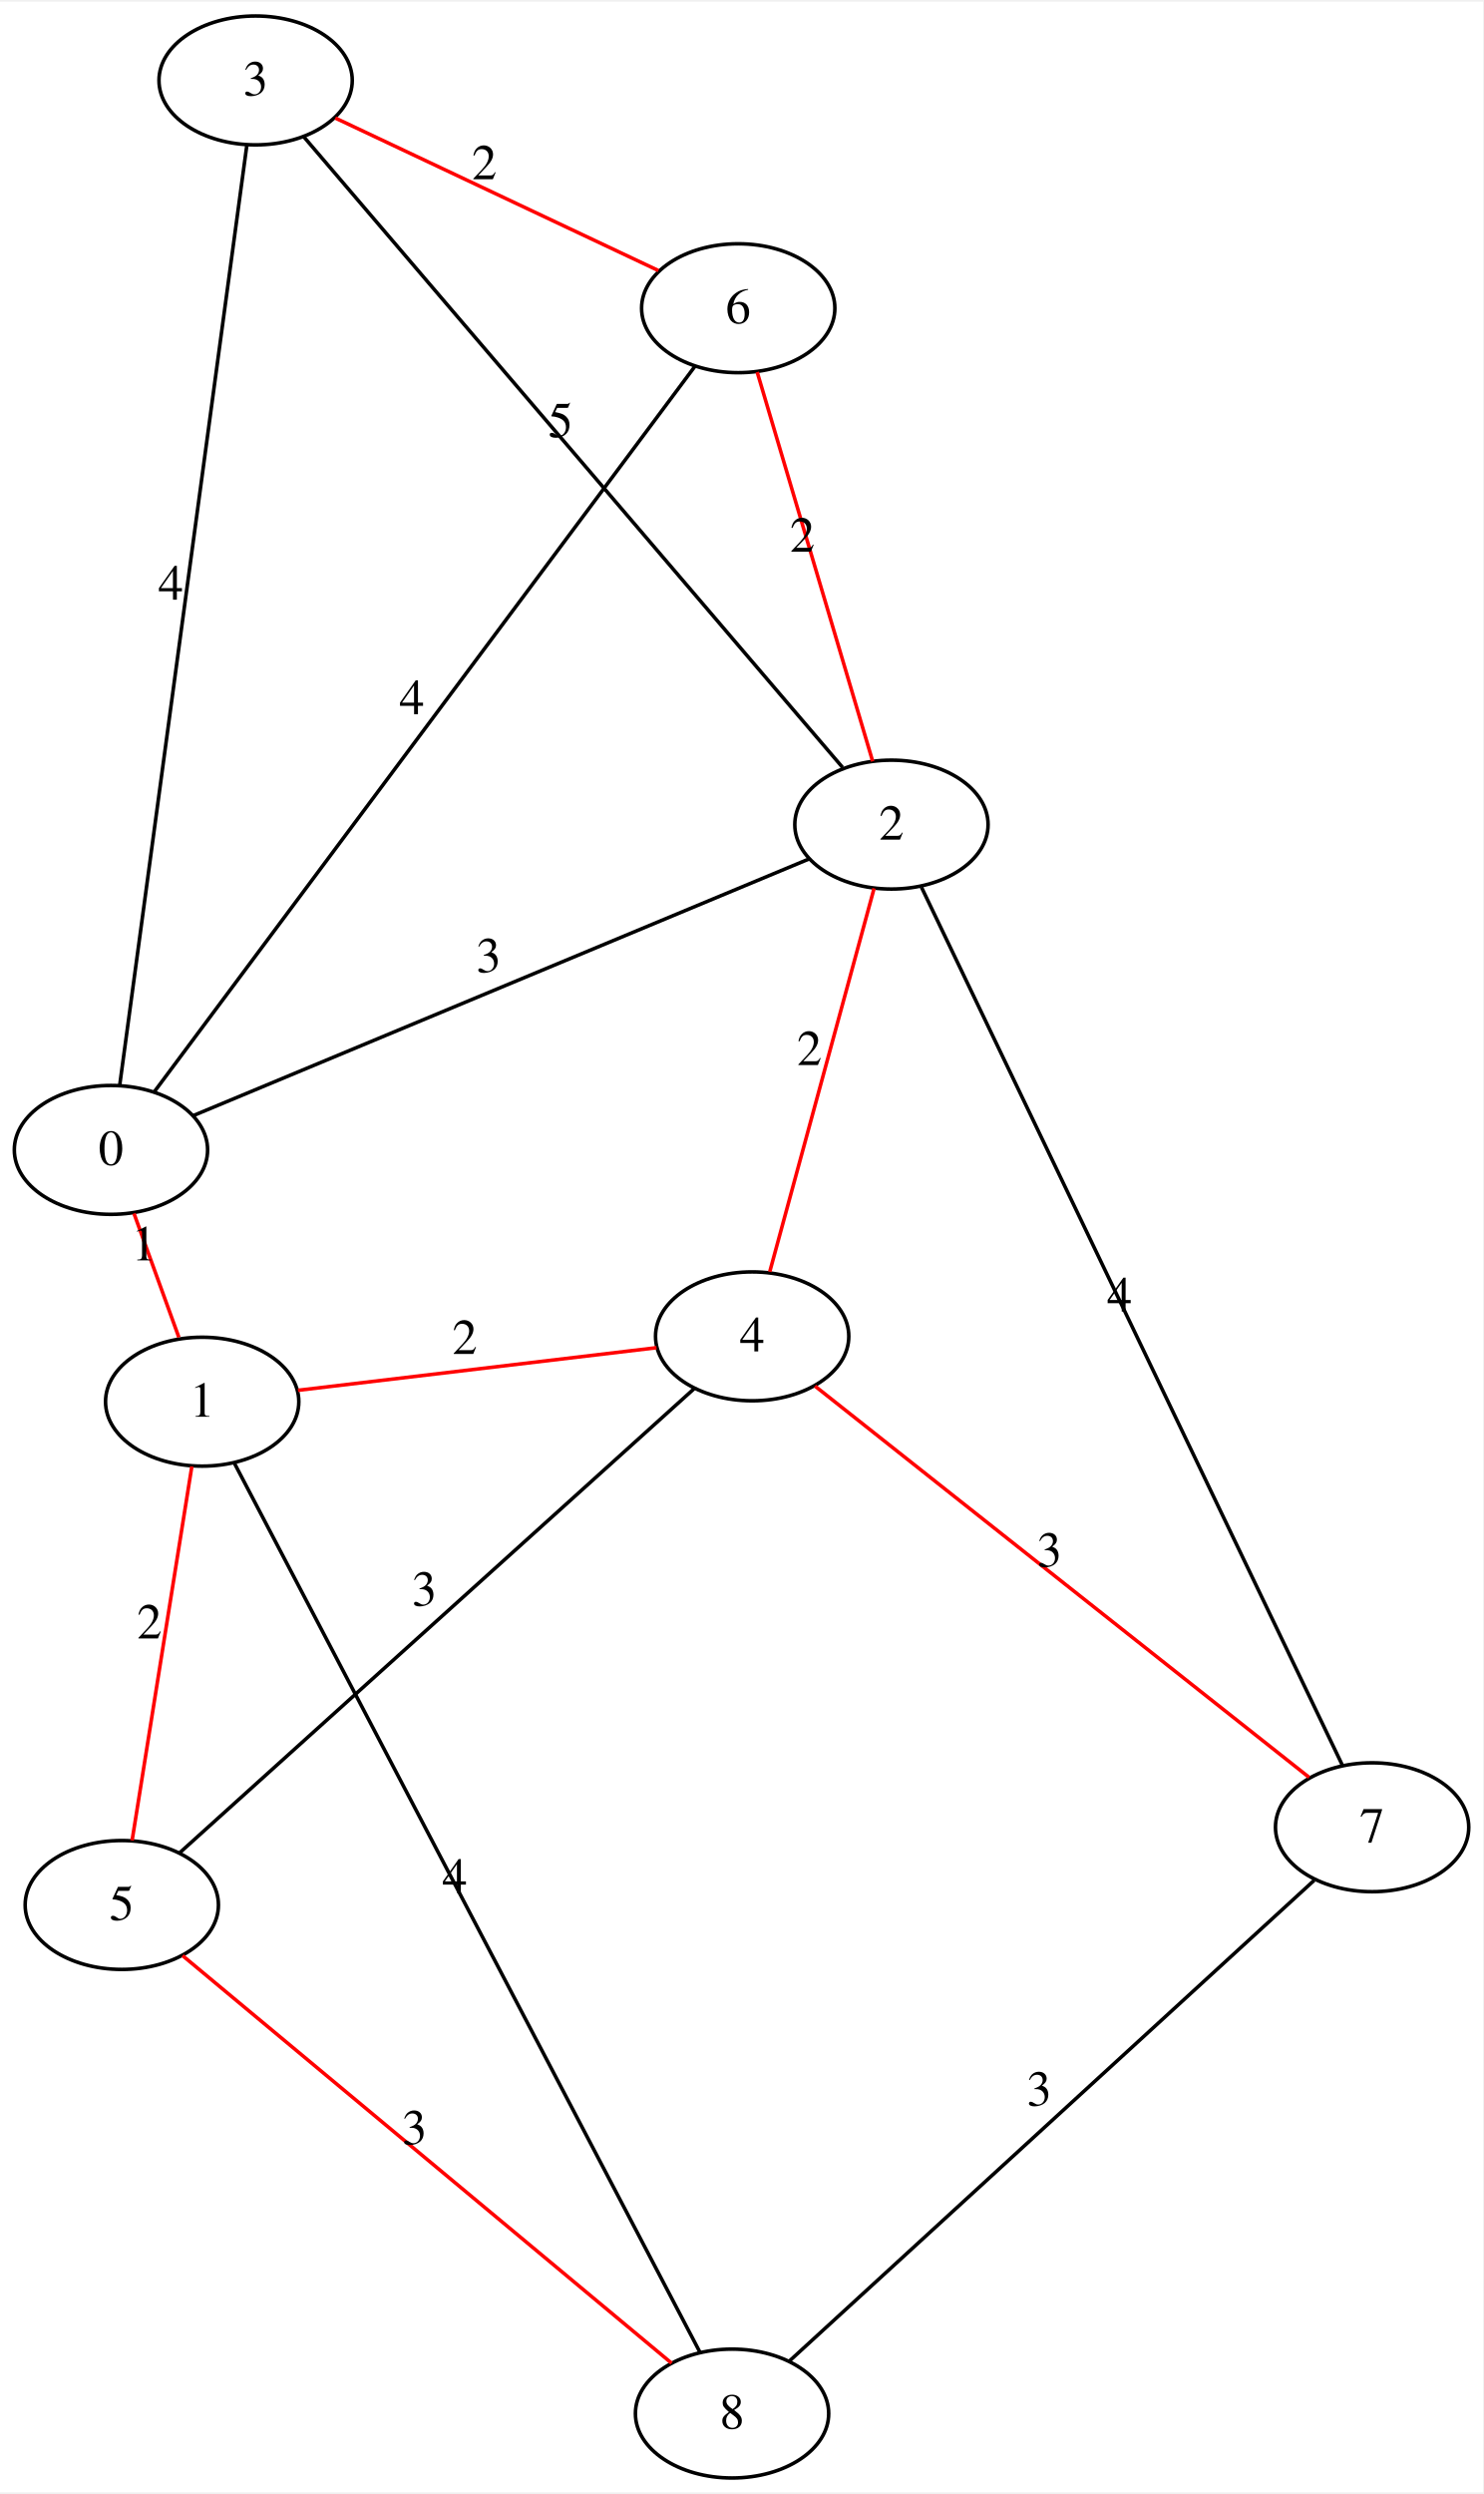
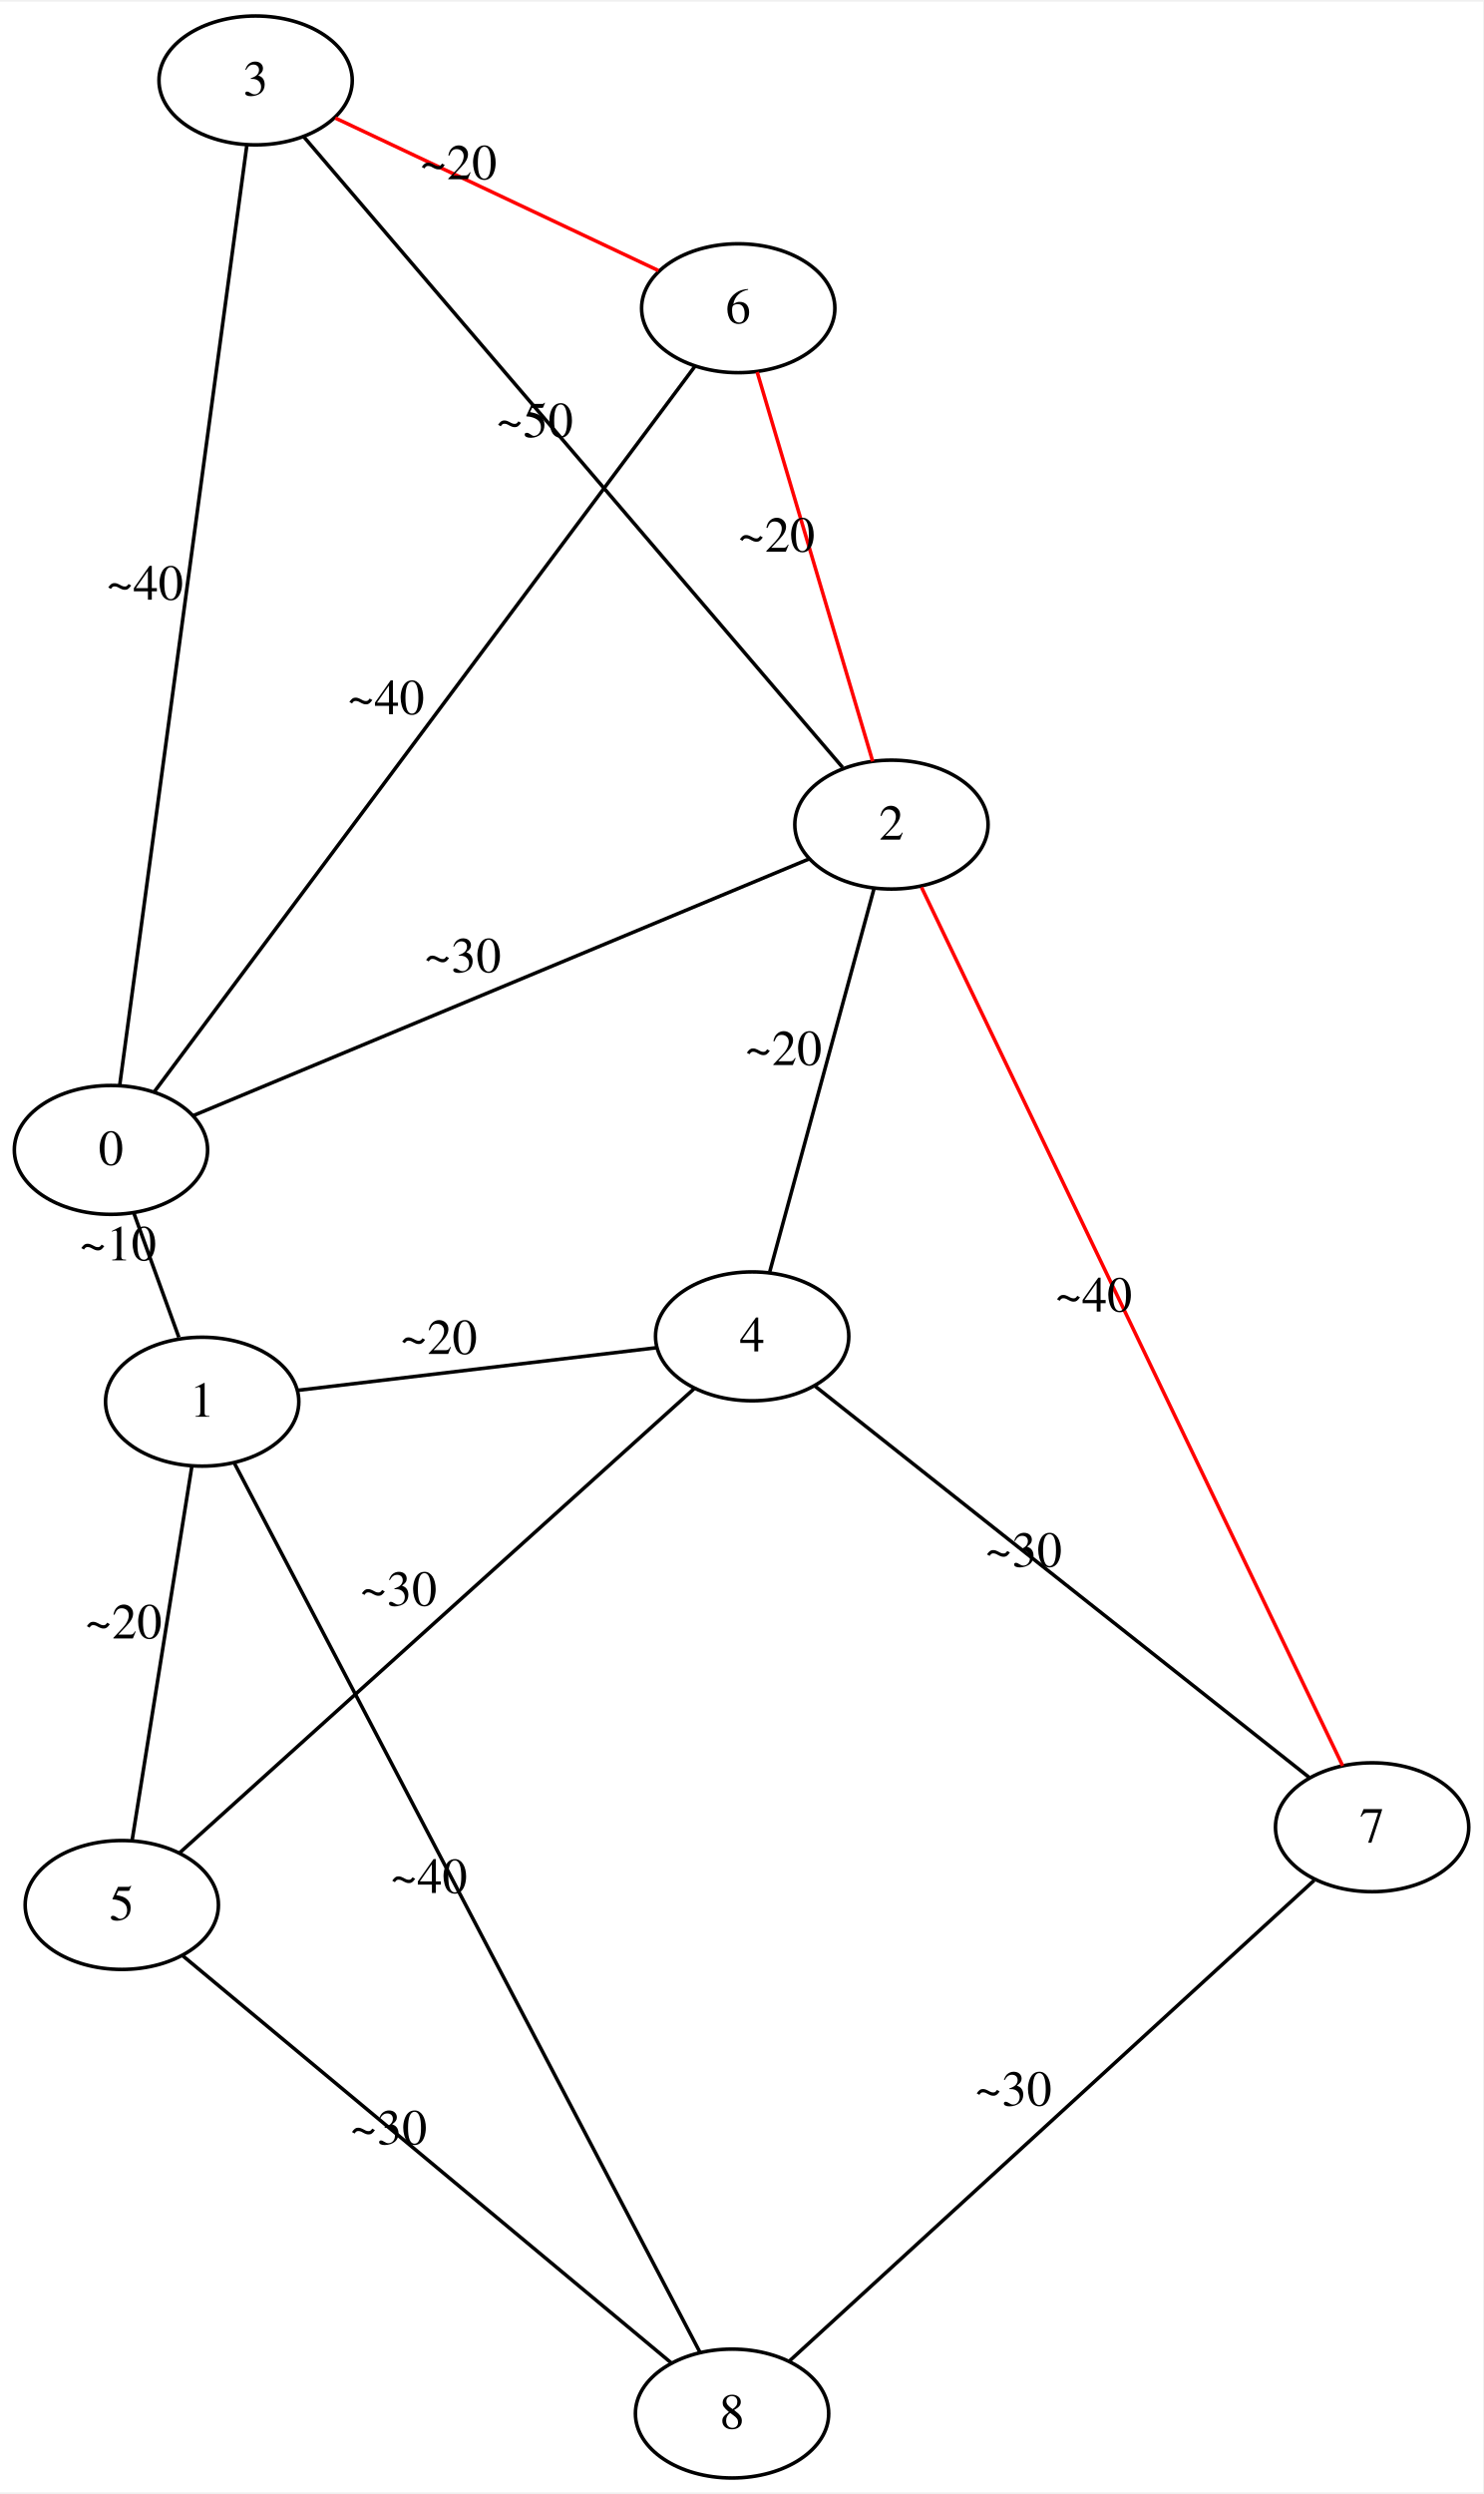
<svg xmlns="http://www.w3.org/2000/svg" width="414pt" height="696pt" viewBox="0.00 0.00 414.35 695.66">
  <g id="graph0" class="graph" transform="scale(1 1) rotate(0) translate(4 691.6576)">
    <polygon fill="#ffffff" stroke="transparent" points="-4,4 -4,-691.658 410.349,-691.658 410.349,4 -4,4" />
    <g id="node1" class="node">
      <ellipse fill="none" stroke="#000000" cx="27" cy="-370.944" rx="27" ry="18" />
      <text text-anchor="middle" x="27" y="-366.744" font-family="Times,serif" font-size="14.00" fill="#000000">0</text>
    </g>
    <g id="node2" class="node">
      <ellipse fill="none" stroke="#000000" cx="52.485" cy="-300.624" rx="27" ry="18" />
      <text text-anchor="middle" x="52.485" y="-296.424" font-family="Times,serif" font-size="14.00" fill="#000000">1</text>
    </g>
    <g id="edge1" class="edge">
-       <path fill="none" stroke="#ff0000" d="M33.431,-353.2C37.265,-342.621 42.118,-329.228 45.968,-318.608" />
-       <text text-anchor="middle" x="36.199" y="-340.103" font-family="Times,serif" font-size="14.00" fill="#000000">1</text>
+       <path fill="none" stroke="#000000" d="M33.431,-353.2C37.265,-342.621 42.118,-329.228 45.968,-318.608" />
+       <text text-anchor="middle" x="28.913" y="-340.103" font-family="Times,serif" font-size="14.00" fill="#000000">~10</text>
    </g>
    <g id="node3" class="node">
      <ellipse fill="none" stroke="#000000" cx="245.057" cy="-461.804" rx="27" ry="18" />
      <text text-anchor="middle" x="245.057" y="-457.604" font-family="Times,serif" font-size="14.00" fill="#000000">2</text>
    </g>
    <g id="edge2" class="edge">
      <path fill="none" stroke="#000000" d="M49.924,-380.496C91.803,-397.946 180.219,-434.787 222.114,-452.243" />
-       <text text-anchor="middle" x="132.519" y="-420.57" font-family="Times,serif" font-size="14.00" fill="#000000">3</text>
+       <text text-anchor="middle" x="125.232" y="-420.57" font-family="Times,serif" font-size="14.00" fill="#000000">~30</text>
    </g>
    <g id="node4" class="node">
      <ellipse fill="none" stroke="#000000" cx="67.415" cy="-669.658" rx="27" ry="18" />
      <text text-anchor="middle" x="67.415" y="-665.458" font-family="Times,serif" font-size="14.00" fill="#000000">3</text>
    </g>
    <g id="edge3" class="edge">
      <path fill="none" stroke="#000000" d="M29.467,-389.18C36.7,-442.635 57.789,-598.511 64.98,-651.66" />
-       <text text-anchor="middle" x="43.724" y="-524.62" font-family="Times,serif" font-size="14.00" fill="#000000">4</text>
+       <text text-anchor="middle" x="36.437" y="-524.62" font-family="Times,serif" font-size="14.00" fill="#000000">~40</text>
    </g>
    <g id="node5" class="node">
      <ellipse fill="none" stroke="#000000" cx="202.251" cy="-606.031" rx="27" ry="18" />
      <text text-anchor="middle" x="202.251" y="-601.831" font-family="Times,serif" font-size="14.00" fill="#000000">6</text>
    </g>
    <g id="edge4" class="edge">
      <path fill="none" stroke="#000000" d="M39.046,-387.103C71.061,-430.049 158.009,-546.684 190.121,-589.759" />
-       <text text-anchor="middle" x="111.083" y="-492.631" font-family="Times,serif" font-size="14.00" fill="#000000">4</text>
+       <text text-anchor="middle" x="103.797" y="-492.631" font-family="Times,serif" font-size="14.00" fill="#000000">~40</text>
    </g>
    <g id="node6" class="node">
      <ellipse fill="none" stroke="#000000" cx="206.143" cy="-318.873" rx="27" ry="18" />
      <text text-anchor="middle" x="206.143" y="-314.673" font-family="Times,serif" font-size="14.00" fill="#000000">4</text>
    </g>
    <g id="edge5" class="edge">
-       <path fill="none" stroke="#ff0000" d="M79.25,-303.803C107.367,-307.142 151.329,-312.363 179.427,-315.7" />
-       <text text-anchor="middle" x="125.839" y="-313.952" font-family="Times,serif" font-size="14.00" fill="#000000">2</text>
+       <path fill="none" stroke="#000000" d="M79.25,-303.803C107.367,-307.142 151.329,-312.363 179.427,-315.7" />
+       <text text-anchor="middle" x="118.552" y="-313.952" font-family="Times,serif" font-size="14.00" fill="#000000">~20</text>
    </g>
    <g id="node7" class="node">
      <ellipse fill="none" stroke="#000000" cx="30.029" cy="-160.048" rx="27" ry="18" />
      <text text-anchor="middle" x="30.029" y="-155.847" font-family="Times,serif" font-size="14.00" fill="#000000">5</text>
    </g>
    <g id="edge6" class="edge">
-       <path fill="none" stroke="#ff0000" d="M49.595,-282.534C45.283,-255.541 37.213,-205.02 32.908,-178.068" />
-       <text text-anchor="middle" x="37.752" y="-234.501" font-family="Times,serif" font-size="14.00" fill="#000000">2</text>
+       <path fill="none" stroke="#000000" d="M49.595,-282.534C45.283,-255.541 37.213,-205.02 32.908,-178.068" />
+       <text text-anchor="middle" x="30.465" y="-234.501" font-family="Times,serif" font-size="14.00" fill="#000000">~20</text>
    </g>
    <g id="node8" class="node">
      <ellipse fill="none" stroke="#000000" cx="200.526" cy="-18" rx="27" ry="18" />
      <text text-anchor="middle" x="200.526" y="-13.8" font-family="Times,serif" font-size="14.00" fill="#000000">8</text>
    </g>
    <g id="edge7" class="edge">
      <path fill="none" stroke="#000000" d="M61.523,-283.37C88.015,-232.794 165.267,-85.314 191.607,-35.028" />
-       <text text-anchor="middle" x="123.065" y="-163.399" font-family="Times,serif" font-size="14.00" fill="#000000">4</text>
+       <text text-anchor="middle" x="115.778" y="-163.399" font-family="Times,serif" font-size="14.00" fill="#000000">~40</text>
    </g>
    <g id="edge8" class="edge">
      <path fill="none" stroke="#000000" d="M231.413,-477.769C198.265,-516.554 113.807,-615.376 80.863,-653.923" />
-       <text text-anchor="middle" x="152.638" y="-570.046" font-family="Times,serif" font-size="14.00" fill="#000000">5</text>
+       <text text-anchor="middle" x="145.352" y="-570.046" font-family="Times,serif" font-size="14.00" fill="#000000">~50</text>
    </g>
    <g id="edge10" class="edge">
      <path fill="none" stroke="#ff0000" d="M239.809,-479.489C231.593,-507.17 215.785,-560.431 207.543,-588.201" />
-       <text text-anchor="middle" x="220.176" y="-538.045" font-family="Times,serif" font-size="14.00" fill="#000000">2</text>
+       <text text-anchor="middle" x="212.889" y="-538.045" font-family="Times,serif" font-size="14.00" fill="#000000">~20</text>
    </g>
    <g id="edge9" class="edge">
-       <path fill="none" stroke="#ff0000" d="M240.208,-443.99C232.751,-416.601 218.548,-364.435 211.054,-336.911" />
-       <text text-anchor="middle" x="222.131" y="-394.651" font-family="Times,serif" font-size="14.00" fill="#000000">2</text>
+       <path fill="none" stroke="#000000" d="M240.208,-443.99C232.751,-416.601 218.548,-364.435 211.054,-336.911" />
+       <text text-anchor="middle" x="214.845" y="-394.651" font-family="Times,serif" font-size="14.00" fill="#000000">~20</text>
    </g>
    <g id="node9" class="node">
      <ellipse fill="none" stroke="#000000" cx="379.349" cy="-181.759" rx="27" ry="18" />
      <text text-anchor="middle" x="379.349" y="-177.559" font-family="Times,serif" font-size="14.00" fill="#000000">7</text>
    </g>
    <g id="edge11" class="edge">
-       <path fill="none" stroke="#000000" d="M253.458,-444.286C277.632,-393.874 347.169,-248.866 371.124,-198.913" />
-       <text text-anchor="middle" x="308.791" y="-325.799" font-family="Times,serif" font-size="14.00" fill="#000000">4</text>
+       <path fill="none" stroke="#ff0000" d="M253.458,-444.286C277.632,-393.874 347.169,-248.866 371.124,-198.913" />
+       <text text-anchor="middle" x="301.505" y="-325.799" font-family="Times,serif" font-size="14.00" fill="#000000">~40</text>
    </g>
    <g id="edge12" class="edge">
      <path fill="none" stroke="#ff0000" d="M89.681,-659.151C114.663,-647.362 154.956,-628.348 179.953,-616.553" />
-       <text text-anchor="middle" x="131.317" y="-642.052" font-family="Times,serif" font-size="14.00" fill="#000000">2</text>
+       <text text-anchor="middle" x="124.03" y="-642.052" font-family="Times,serif" font-size="14.00" fill="#000000">~20</text>
    </g>
    <g id="edge13" class="edge">
      <path fill="none" stroke="#000000" d="M189.89,-304.216C156.34,-273.959 79.76,-204.896 46.243,-174.669" />
-       <text text-anchor="middle" x="114.567" y="-243.643" font-family="Times,serif" font-size="14.00" fill="#000000">3</text>
+       <text text-anchor="middle" x="107.28" y="-243.643" font-family="Times,serif" font-size="14.00" fill="#000000">~30</text>
    </g>
    <g id="edge14" class="edge">
-       <path fill="none" stroke="#ff0000" d="M223.704,-304.972C256.902,-278.692 328.509,-222.006 361.742,-195.698" />
-       <text text-anchor="middle" x="289.223" y="-254.535" font-family="Times,serif" font-size="14.00" fill="#000000">3</text>
+       <path fill="none" stroke="#000000" d="M223.704,-304.972C256.902,-278.692 328.509,-222.006 361.742,-195.698" />
+       <text text-anchor="middle" x="281.937" y="-254.535" font-family="Times,serif" font-size="14.00" fill="#000000">~30</text>
    </g>
    <g id="edge15" class="edge">
-       <path fill="none" stroke="#ff0000" d="M47.001,-145.908C79.681,-118.68 150.997,-59.265 183.624,-32.082" />
-       <text text-anchor="middle" x="111.812" y="-93.195" font-family="Times,serif" font-size="14.00" fill="#000000">3</text>
+       <path fill="none" stroke="#000000" d="M47.001,-145.908C79.681,-118.68 150.997,-59.265 183.624,-32.082" />
+       <text text-anchor="middle" x="104.526" y="-93.195" font-family="Times,serif" font-size="14.00" fill="#000000">~30</text>
    </g>
    <g id="edge16" class="edge">
      <path fill="none" stroke="#000000" d="M363.165,-166.938C329.119,-135.76 250.446,-63.715 216.546,-32.67" />
-       <text text-anchor="middle" x="286.355" y="-104.004" font-family="Times,serif" font-size="14.00" fill="#000000">3</text>
+       <text text-anchor="middle" x="279.069" y="-104.004" font-family="Times,serif" font-size="14.00" fill="#000000">~30</text>
    </g>
  </g>
</svg>
